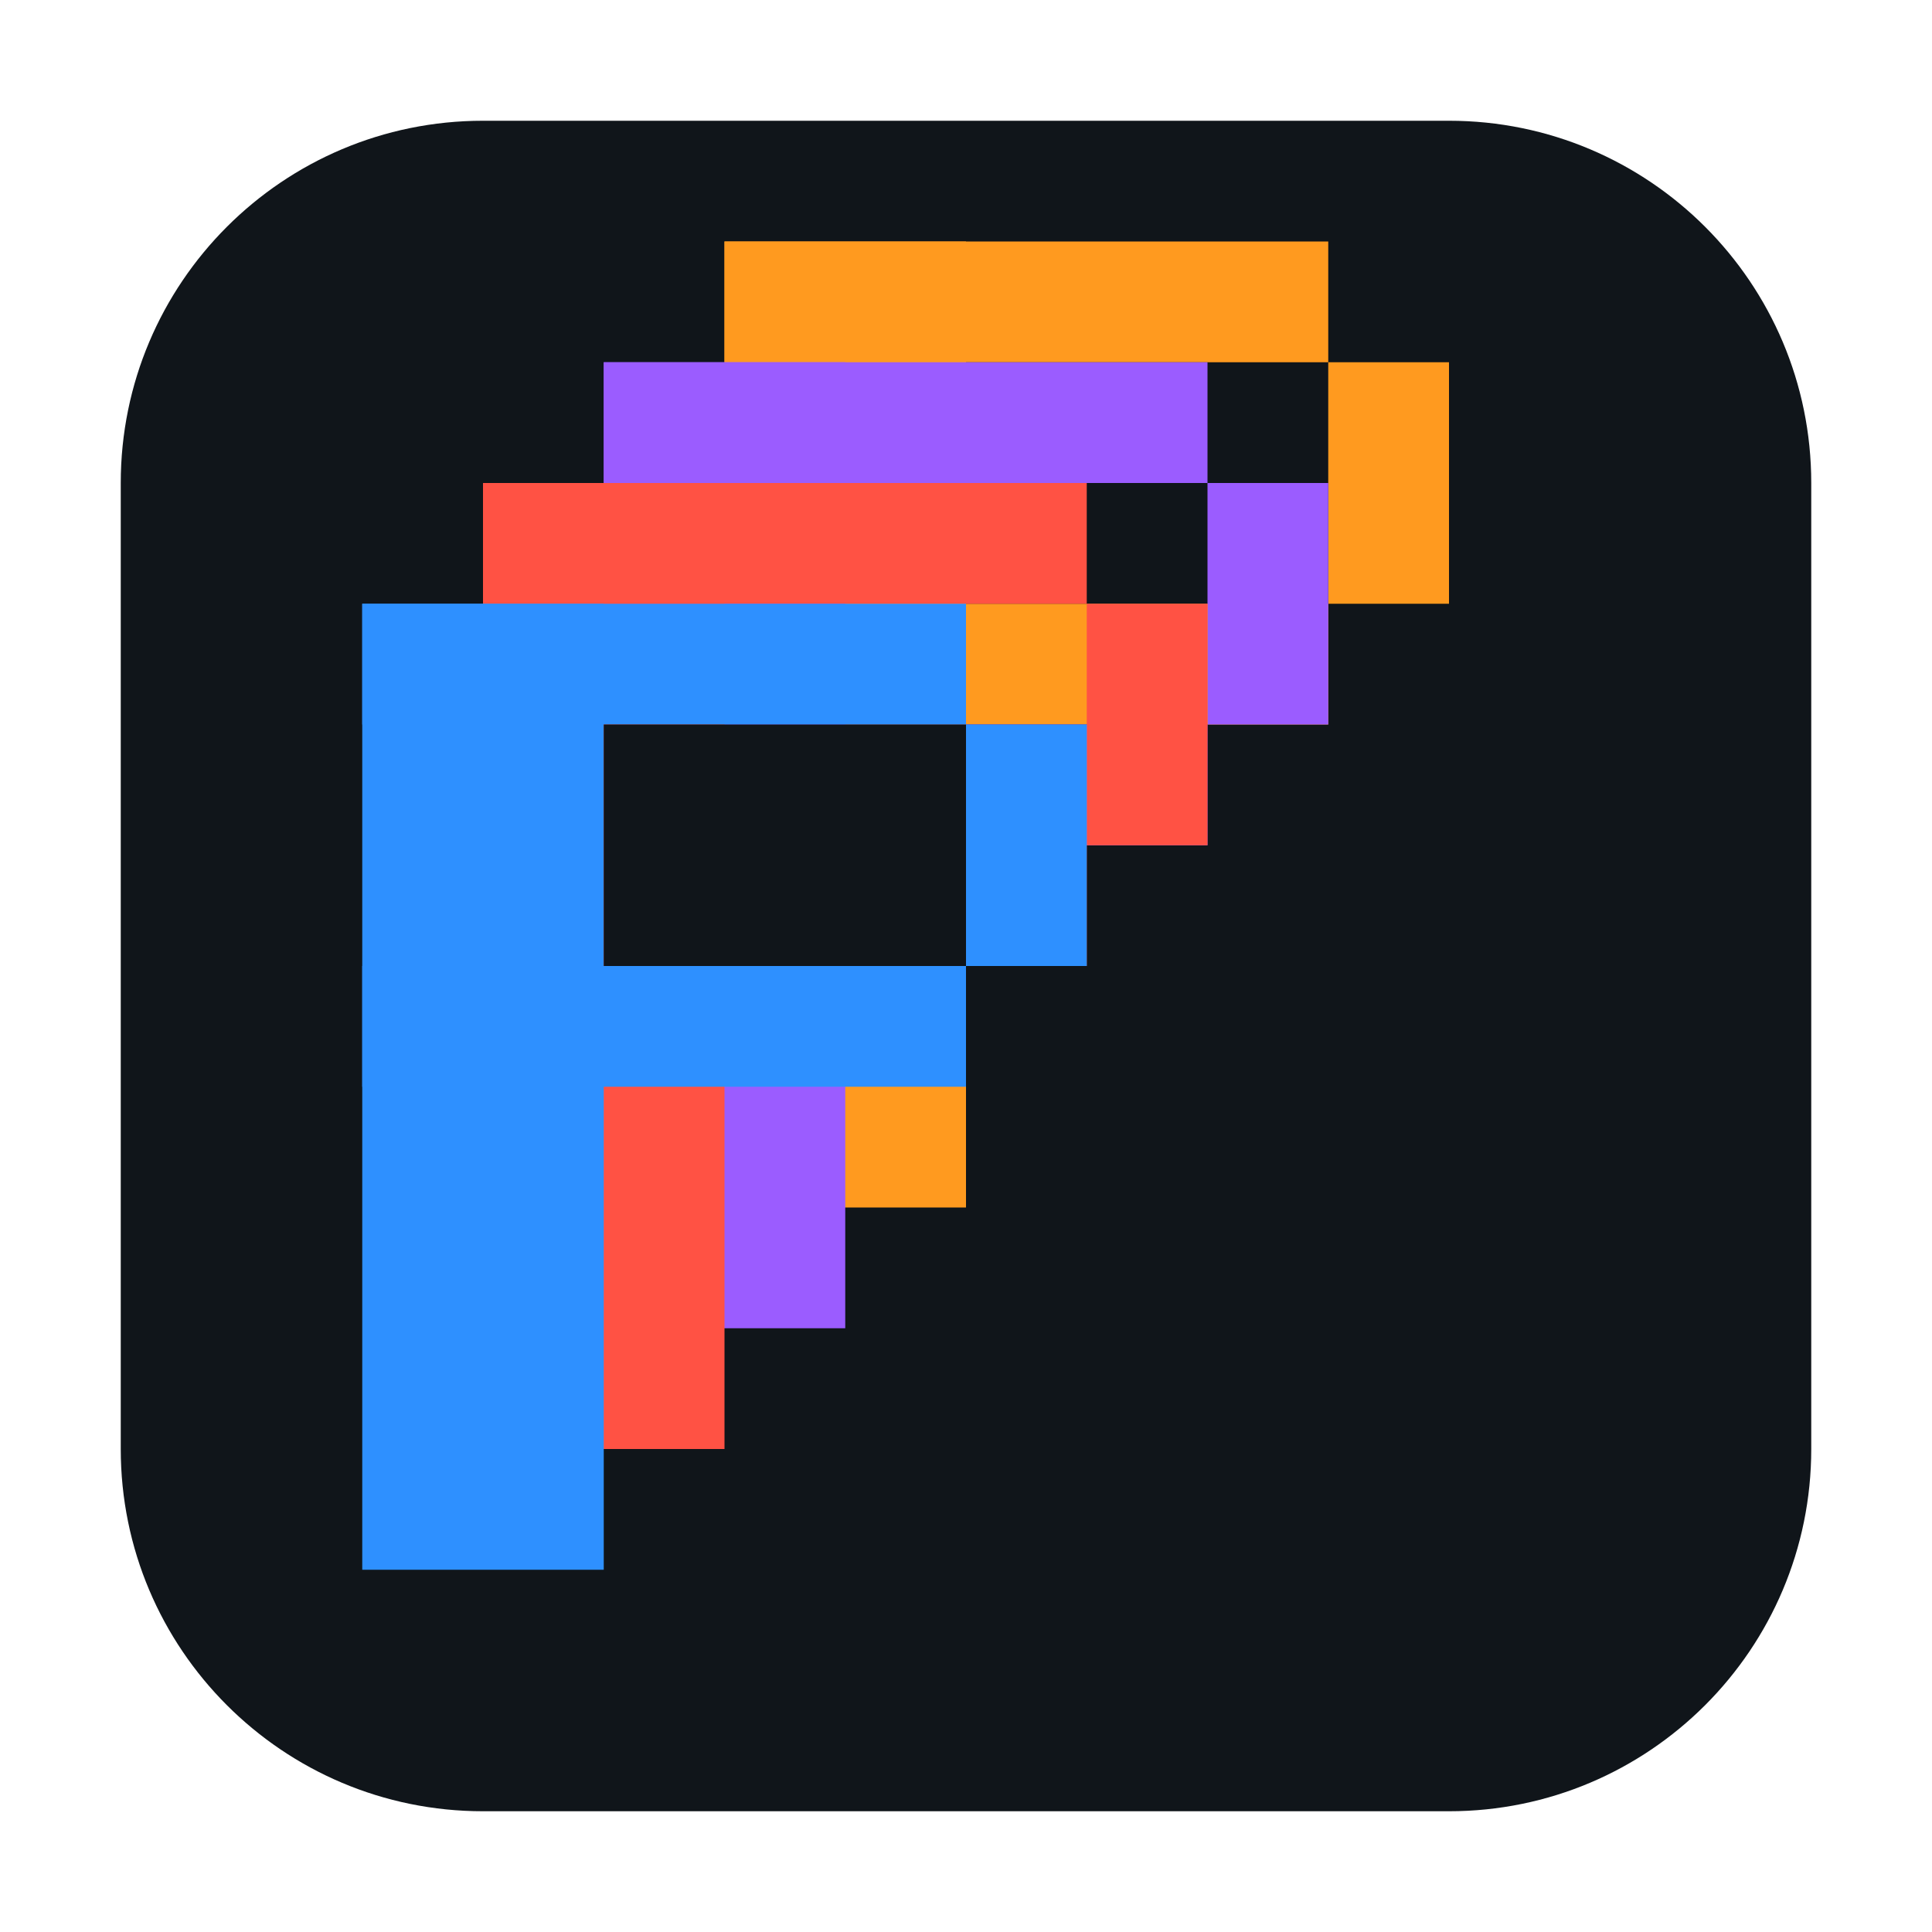
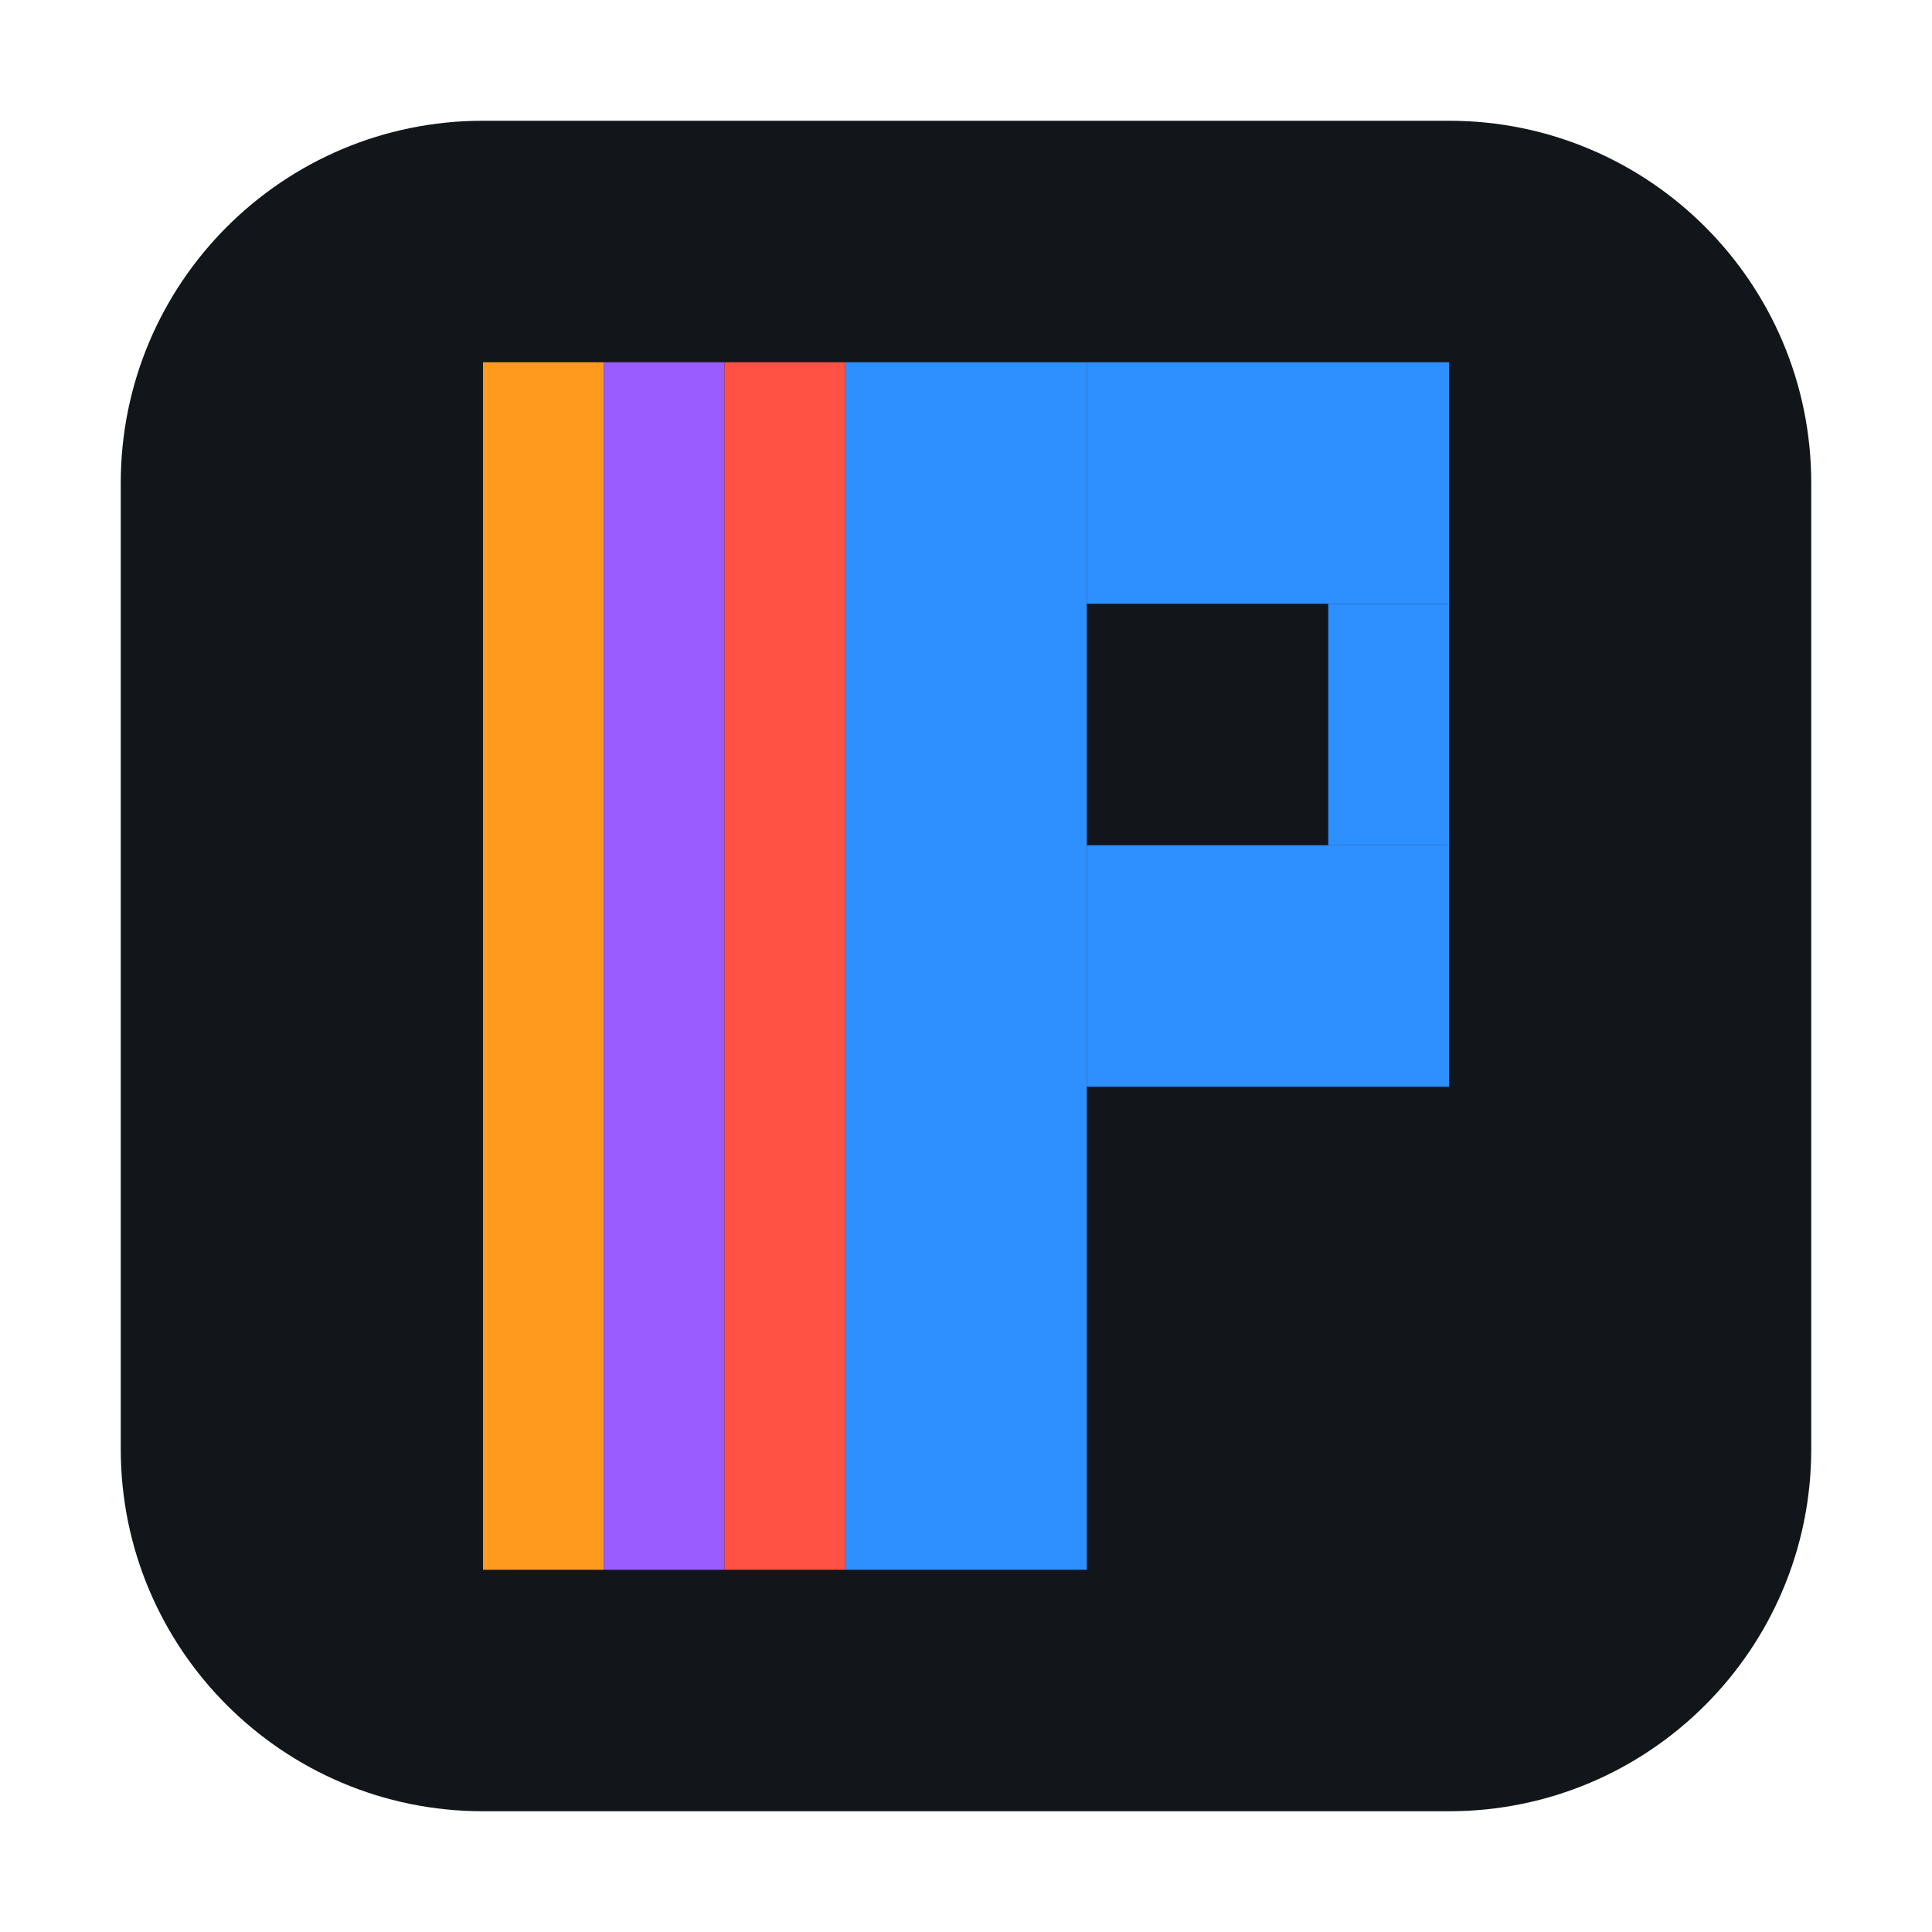
<svg xmlns="http://www.w3.org/2000/svg" viewBox="0 0 16 16" width="512" height="512">
-   <rect x="1" y="1" width="14" height="14" rx="3" fill="#10151A" />
-   <rect x="6" y="2" width="2" height="8" fill="#FF9A1F" />
-   <rect x="6" y="2" width="5" height="1" fill="#FF9A1F" />
-   <rect x="11" y="3" width="1" height="2" fill="#FF9A1F" />
-   <rect x="6" y="5" width="5" height="1" fill="#FF9A1F" />
-   <rect x="5" y="3" width="2" height="8" fill="#9B5CFF" />
-   <rect x="5" y="3" width="5" height="1" fill="#9B5CFF" />
-   <rect x="10" y="4" width="1" height="2" fill="#9B5CFF" />
-   <rect x="5" y="6" width="5" height="1" fill="#9B5CFF" />
-   <rect x="4" y="4" width="2" height="8" fill="#FF5244" />
-   <rect x="4" y="4" width="5" height="1" fill="#FF5244" />
-   <rect x="9" y="5" width="1" height="2" fill="#FF5244" />
-   <rect x="4" y="7" width="5" height="1" fill="#FF5244" />
-   <rect x="3" y="5" width="2" height="8" fill="#2E90FF" />
-   <rect x="3" y="5" width="5" height="1" fill="#2E90FF" />
-   <rect x="8" y="6" width="1" height="2" fill="#2E90FF" />
-   <rect x="3" y="8" width="5" height="1" fill="#2E90FF" />
-   <rect x="5" y="6" width="3" height="2" fill="#10151A" />
+   <rect x="1" y="1" width="14" height="14" rx="3" fill="#12161A" />
+   <rect x="4" y="3" width="1" height="10" fill="#FF9A1F" />
+   <rect x="5" y="3" width="1" height="10" fill="#9B5CFF" />
+   <rect x="6" y="3" width="1" height="10" fill="#FF5244" />
+   <rect x="7" y="3" width="2" height="10" fill="#2E90FF" />
+   <rect x="9" y="3" width="3" height="2" fill="#2E90FF" />
+   <rect x="11" y="5" width="1" height="2" fill="#2E90FF" />
+   <rect x="9" y="7" width="3" height="2" fill="#2E90FF" />
</svg>
